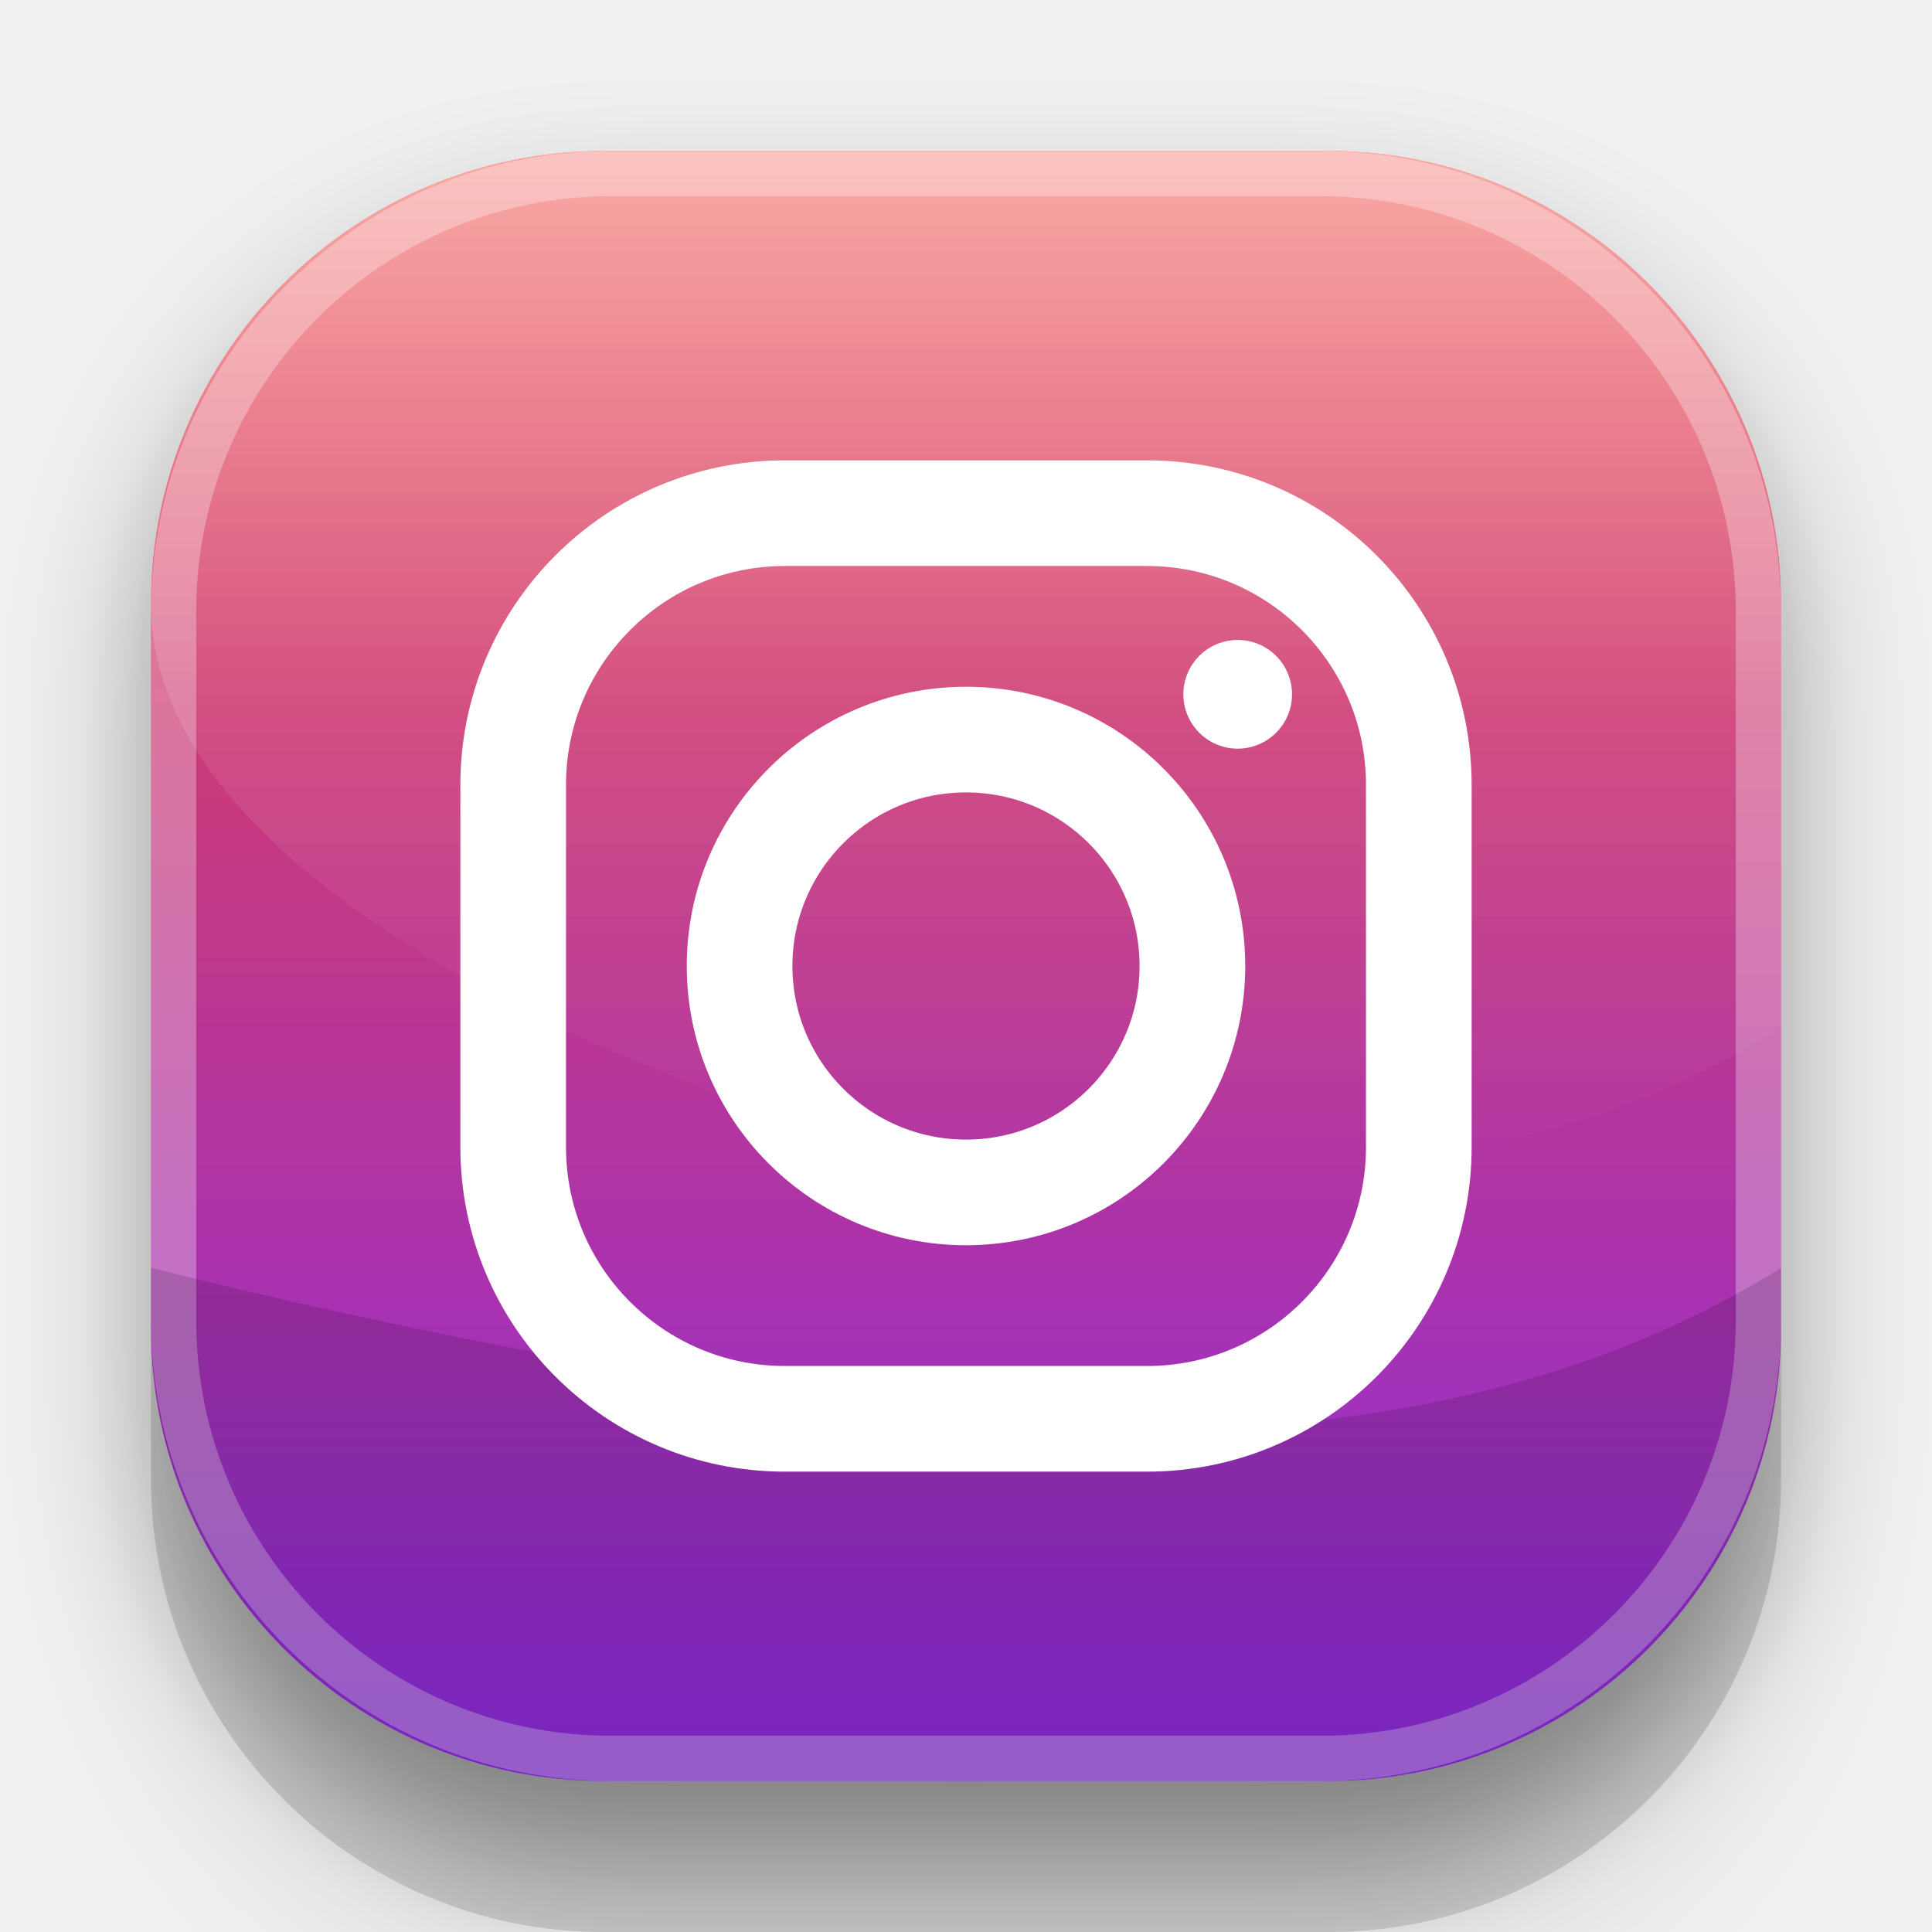
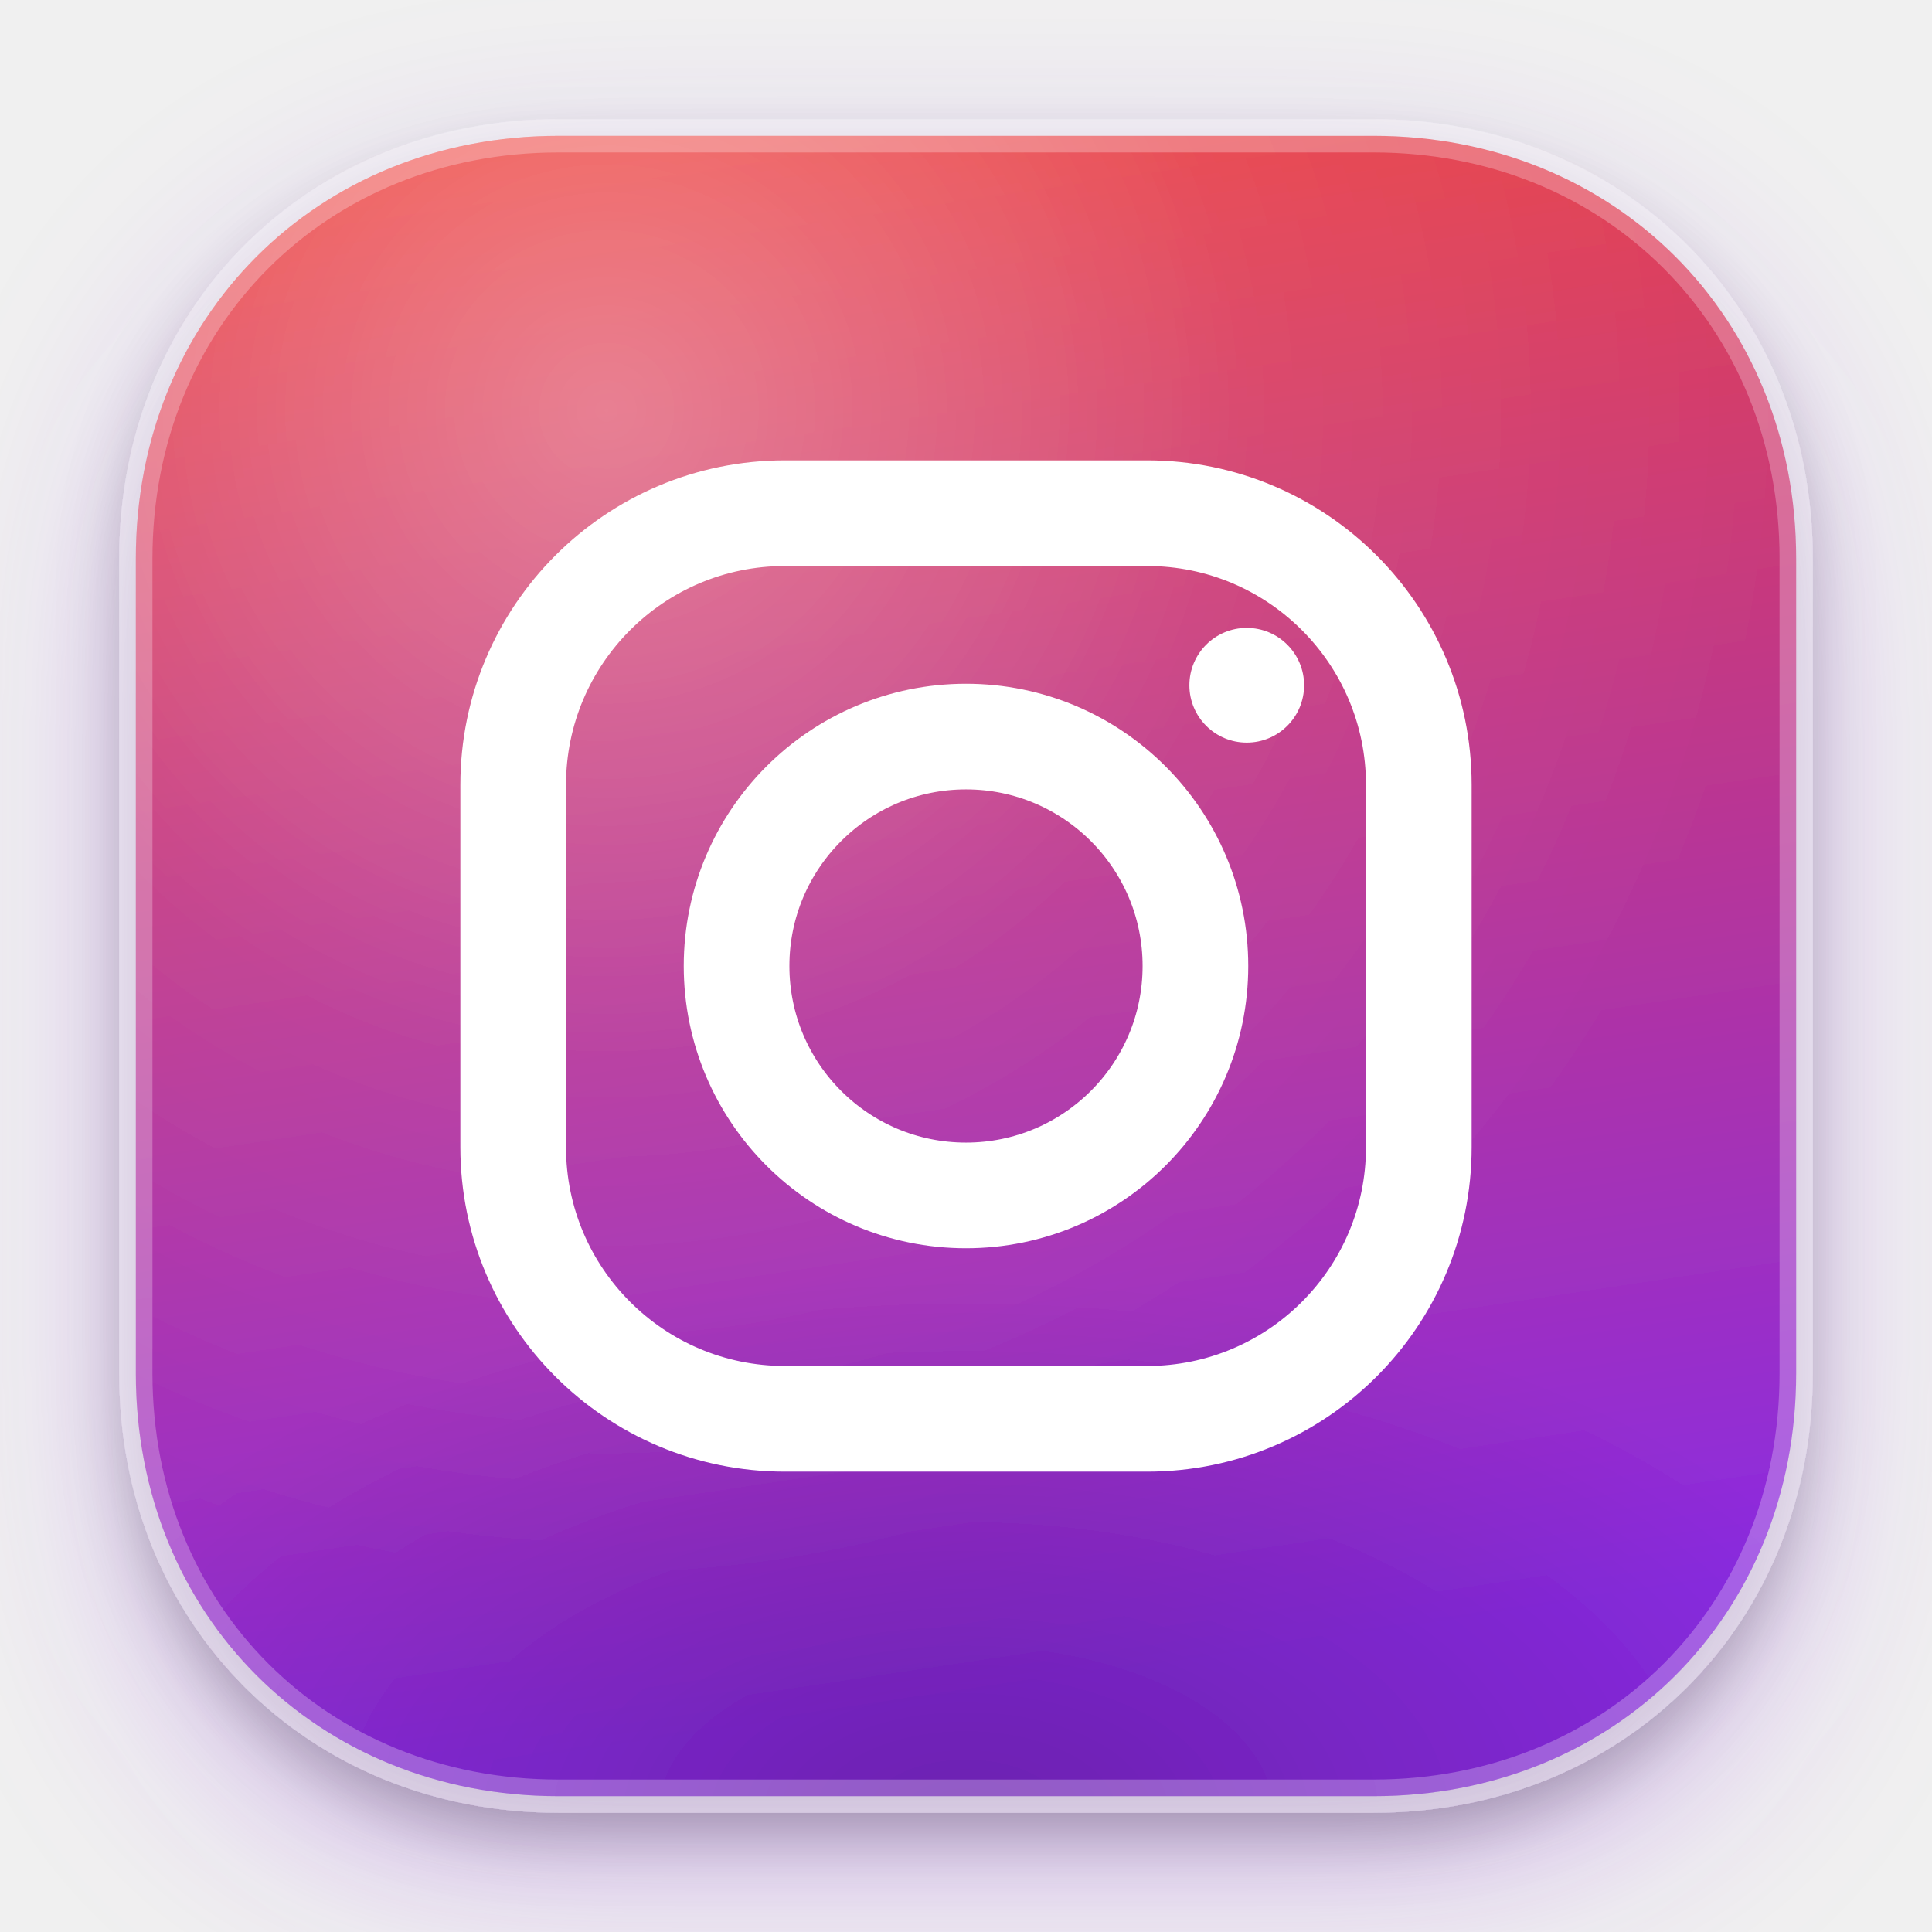
<svg xmlns="http://www.w3.org/2000/svg" viewBox="0 0 64 64" width="64" height="64" role="img">
  <defs>
-     <linearGradient id="g17" x1="0" y1="0" x2="0" y2="1">
+     <linearGradient id="tile17" x1="0" y1="0" x2="0.15" y2="1">
      <stop offset="0" stop-color="#F0433A" />
      <stop offset="1" stop-color="#8A2BE2" />
    </linearGradient>
-     <linearGradient id="h17" x1="0" y1="0" x2="0" y2="1">
-       <stop offset="0" stop-color="#ffffff" stop-opacity=".55" />
-       <stop offset=".55" stop-color="#ffffff" stop-opacity=".10" />
+     <radialGradient id="gloss17" cx="0.28" cy="0.16" r="0.72">
+       <stop offset="0" stop-color="#ffffff" stop-opacity=".34" />
+       <stop offset="0.55" stop-color="#ffffff" stop-opacity=".07" />
      <stop offset="1" stop-color="#ffffff" stop-opacity="0" />
-     </linearGradient>
-     <filter id="s17" x="-40%" y="-40%" width="180%" height="180%">
-       <feDropShadow dx="0" dy="2.5" stdDeviation="2.2" flood-color="#0a0a0a" flood-opacity=".38" />
+     </radialGradient>
+     <radialGradient id="shade17" cx="0.5" cy="1.02" r="0.6">
+       <stop offset="0" stop-color="#000000" stop-opacity=".22" />
+       <stop offset="1" stop-color="#000000" stop-opacity="0" />
+     </radialGradient>
+     <filter id="amb17" x="-60%" y="-60%" width="220%" height="220%">
+       <feGaussianBlur stdDeviation="3.4" />
    </filter>
+     <filter id="gl17" x="-30%" y="-30%" width="160%" height="160%">
+       <feDropShadow dx="0" dy="1" stdDeviation="1.1" flood-color="#000000" flood-opacity=".28" />
+     </filter>
+     <clipPath id="clip17">
+       <path d="M18.5 4.5h27c8 0 14 6 14 14v27c0 8-6 14-14 14h-27c-8 0-14-6-14-14v-27c0-8 6-14 14-14z" />
+     </clipPath>
  </defs>
-   <ellipse cx="32" cy="55" rx="19" ry="4" fill="#0a0a0a" opacity=".16" />
-   <g filter="url(#s17)">
-     <rect x="5" y="5" width="54" height="54" rx="15" fill="url(#g17)" />
-     <rect x="5.75" y="5.75" width="52.5" height="52.5" rx="14.5" fill="none" stroke="#ffffff" stroke-opacity=".30" stroke-width="1.5" />
-     <path d="M5 20a15 15 0 0 1 15-15h24a15 15 0 0 1 15 15v14c-9 6-24 6-33 3              s-21-9-21-17z" fill="url(#h17)" />
-     <path d="M5 42v7a15 15 0 0 0 15 15h24a15 15 0 0 0 15-15v-7              c-8 5-18 6-27 5s-19-3-27-5z" fill="#000000" opacity=".14" />
+   <path d="M18.5 4.5h27c8 0 14 6 14 14v27c0 8-6 14-14 14h-27c-8 0-14-6-14-14v-27c0-8 6-14 14-14z" fill="#8A2BE2" opacity=".30" filter="url(#amb17)" transform="translate(0,2.5)" />
+   <g filter="url(#gl17)">
+     <path d="M18.5 4.5h27c8 0 14 6 14 14v27c0 8-6 14-14 14h-27c-8 0-14-6-14-14v-27c0-8 6-14 14-14z" fill="url(#tile17)" />
+     <g clip-path="url(#clip17)">
+       <rect x="4.5" y="4.5" width="55" height="55" fill="url(#gloss17)" />
+       <rect x="4.5" y="30" width="55" height="29.5" fill="url(#shade17)" />
+     </g>
+     <path d="M18.5 4.5h27c8 0 14 6 14 14v27c0 8-6 14-14 14h-27c-8 0-14-6-14-14v-27c0-8 6-14 14-14z" fill="none" stroke="#ffffff" stroke-opacity=".26" stroke-width="1.1" />
  </g>
  <g fill="none" stroke="#fff" stroke-width="3.5">
    <rect x="17" y="17" width="30" height="30" rx="9" />
-     <circle cx="32" cy="32" r="7.5" />
-     <circle cx="41" cy="23" r="1.8" fill="#fff" stroke="none" />
+     <circle cx="32" cy="32" r="7.6" />
+     <circle cx="41.3" cy="22.7" r="1.9" fill="#fff" stroke="none" />
  </g>
</svg>
